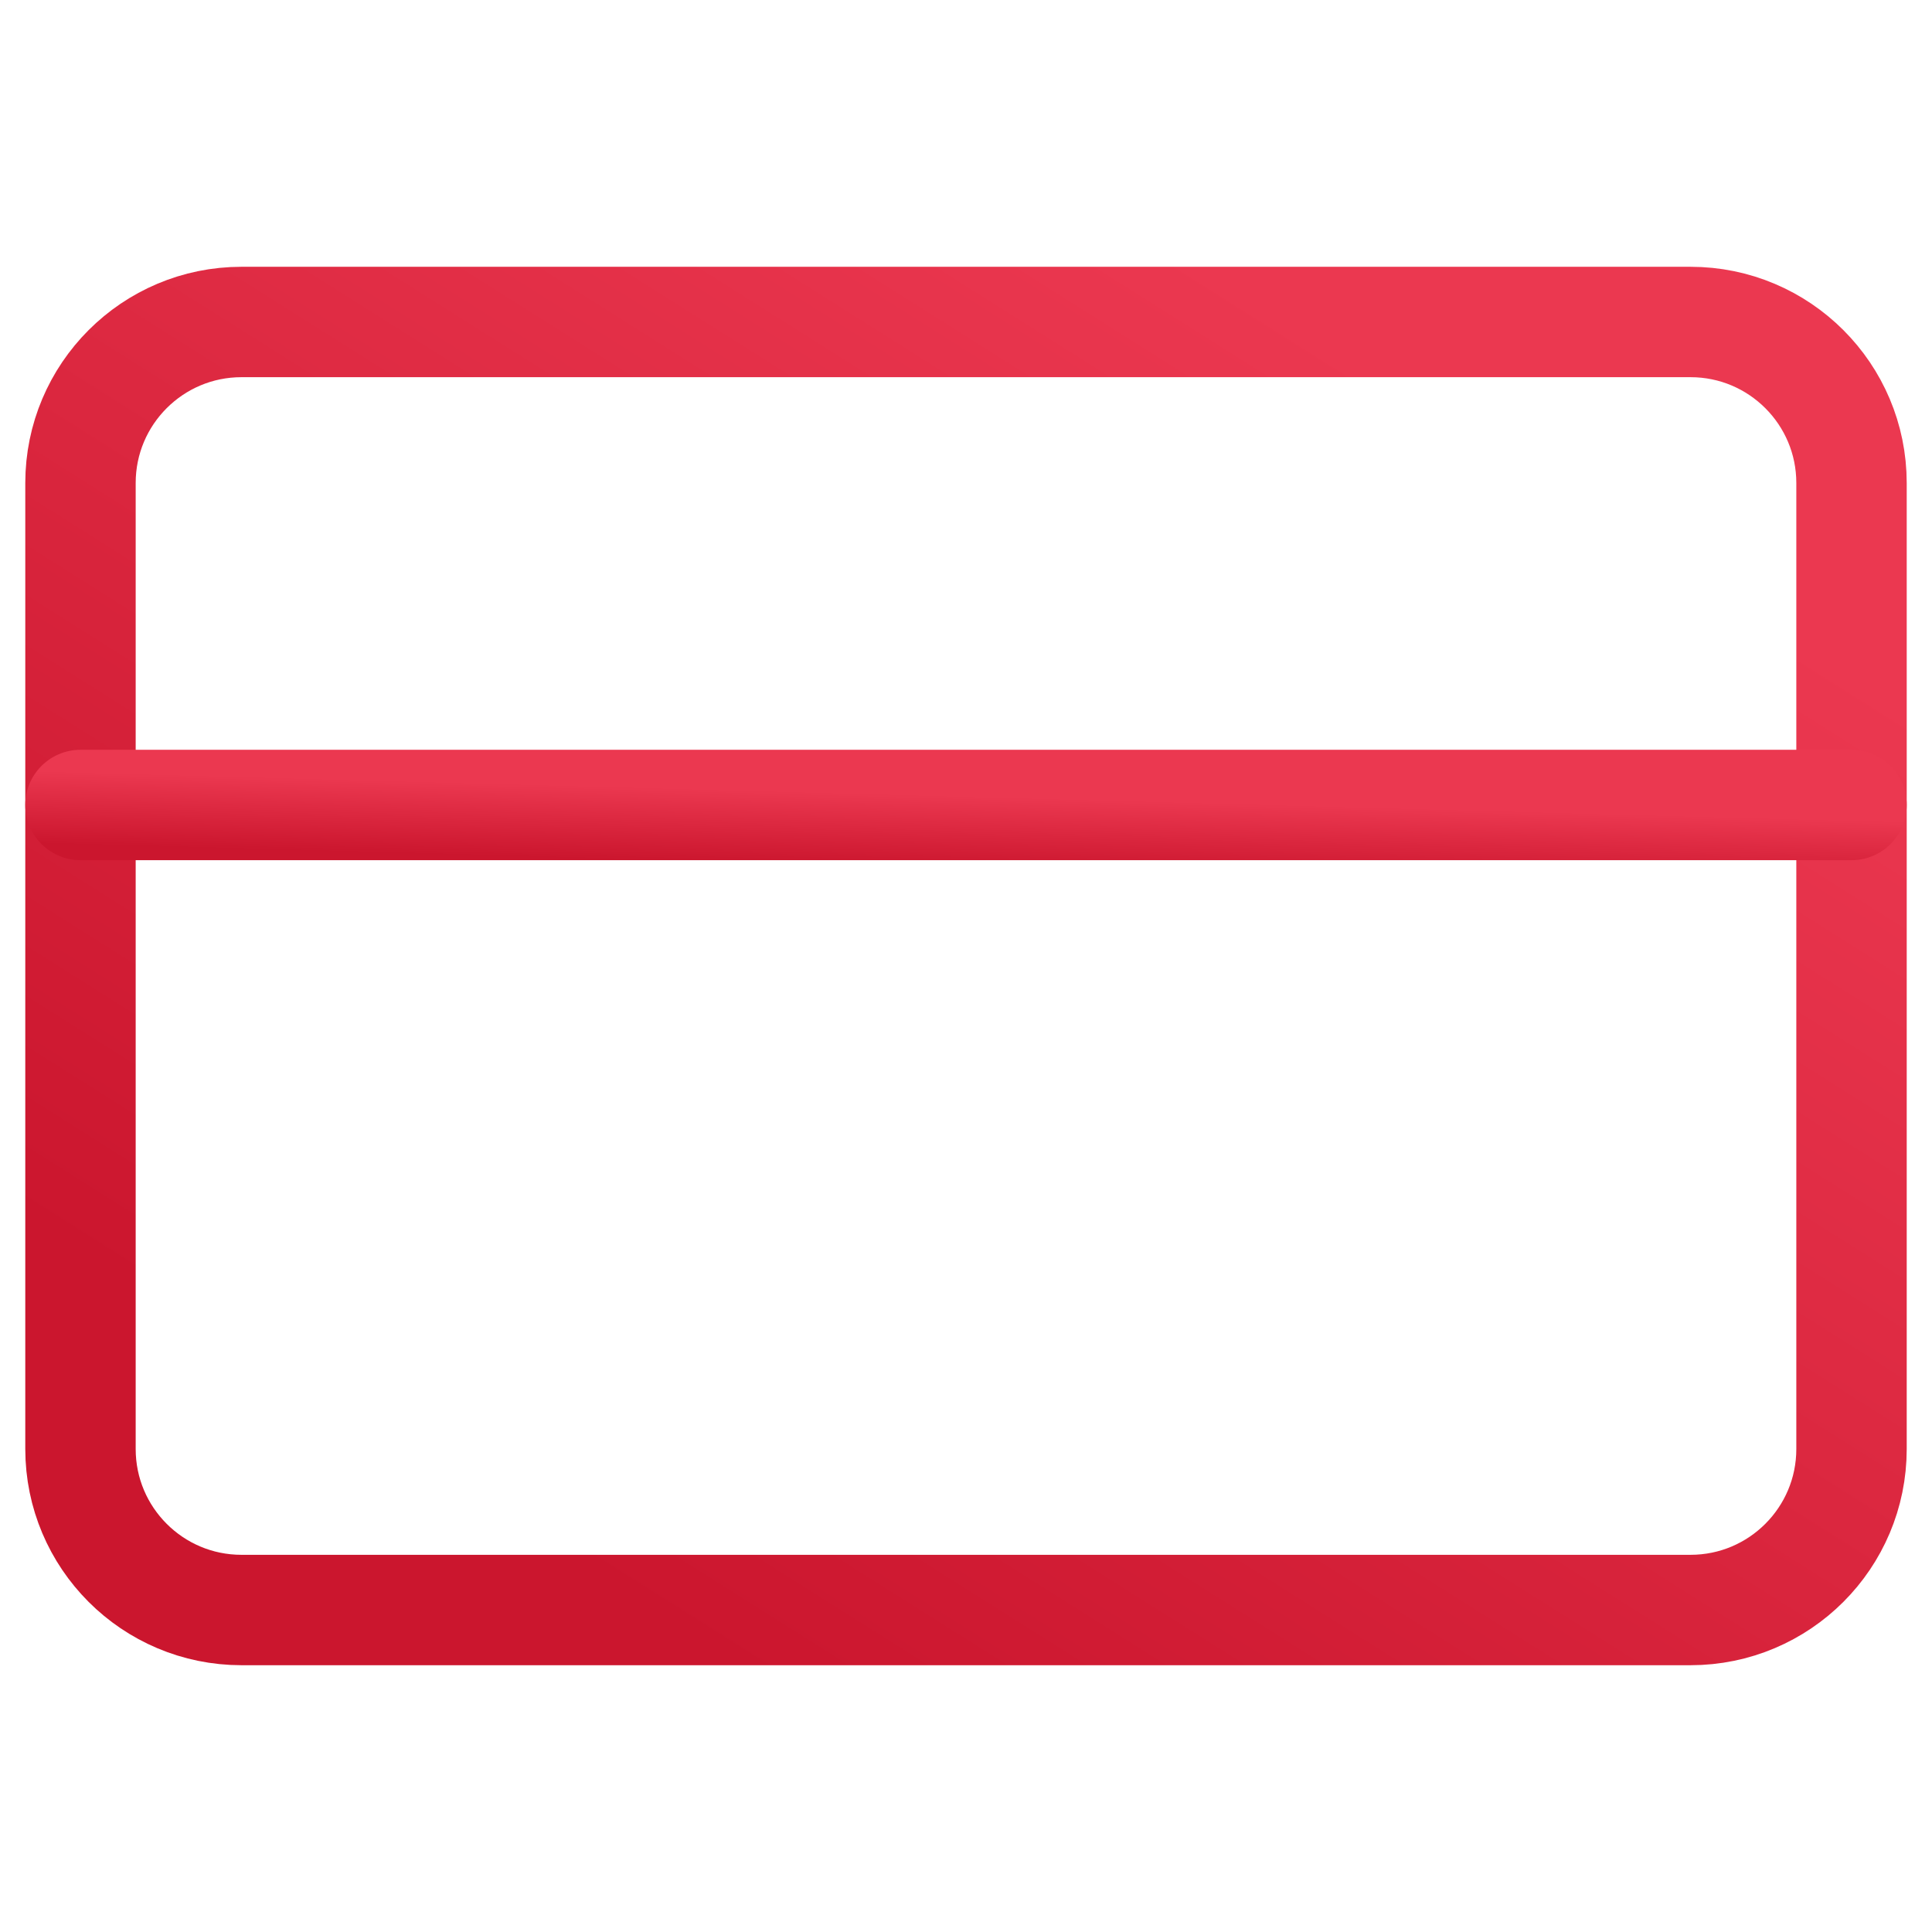
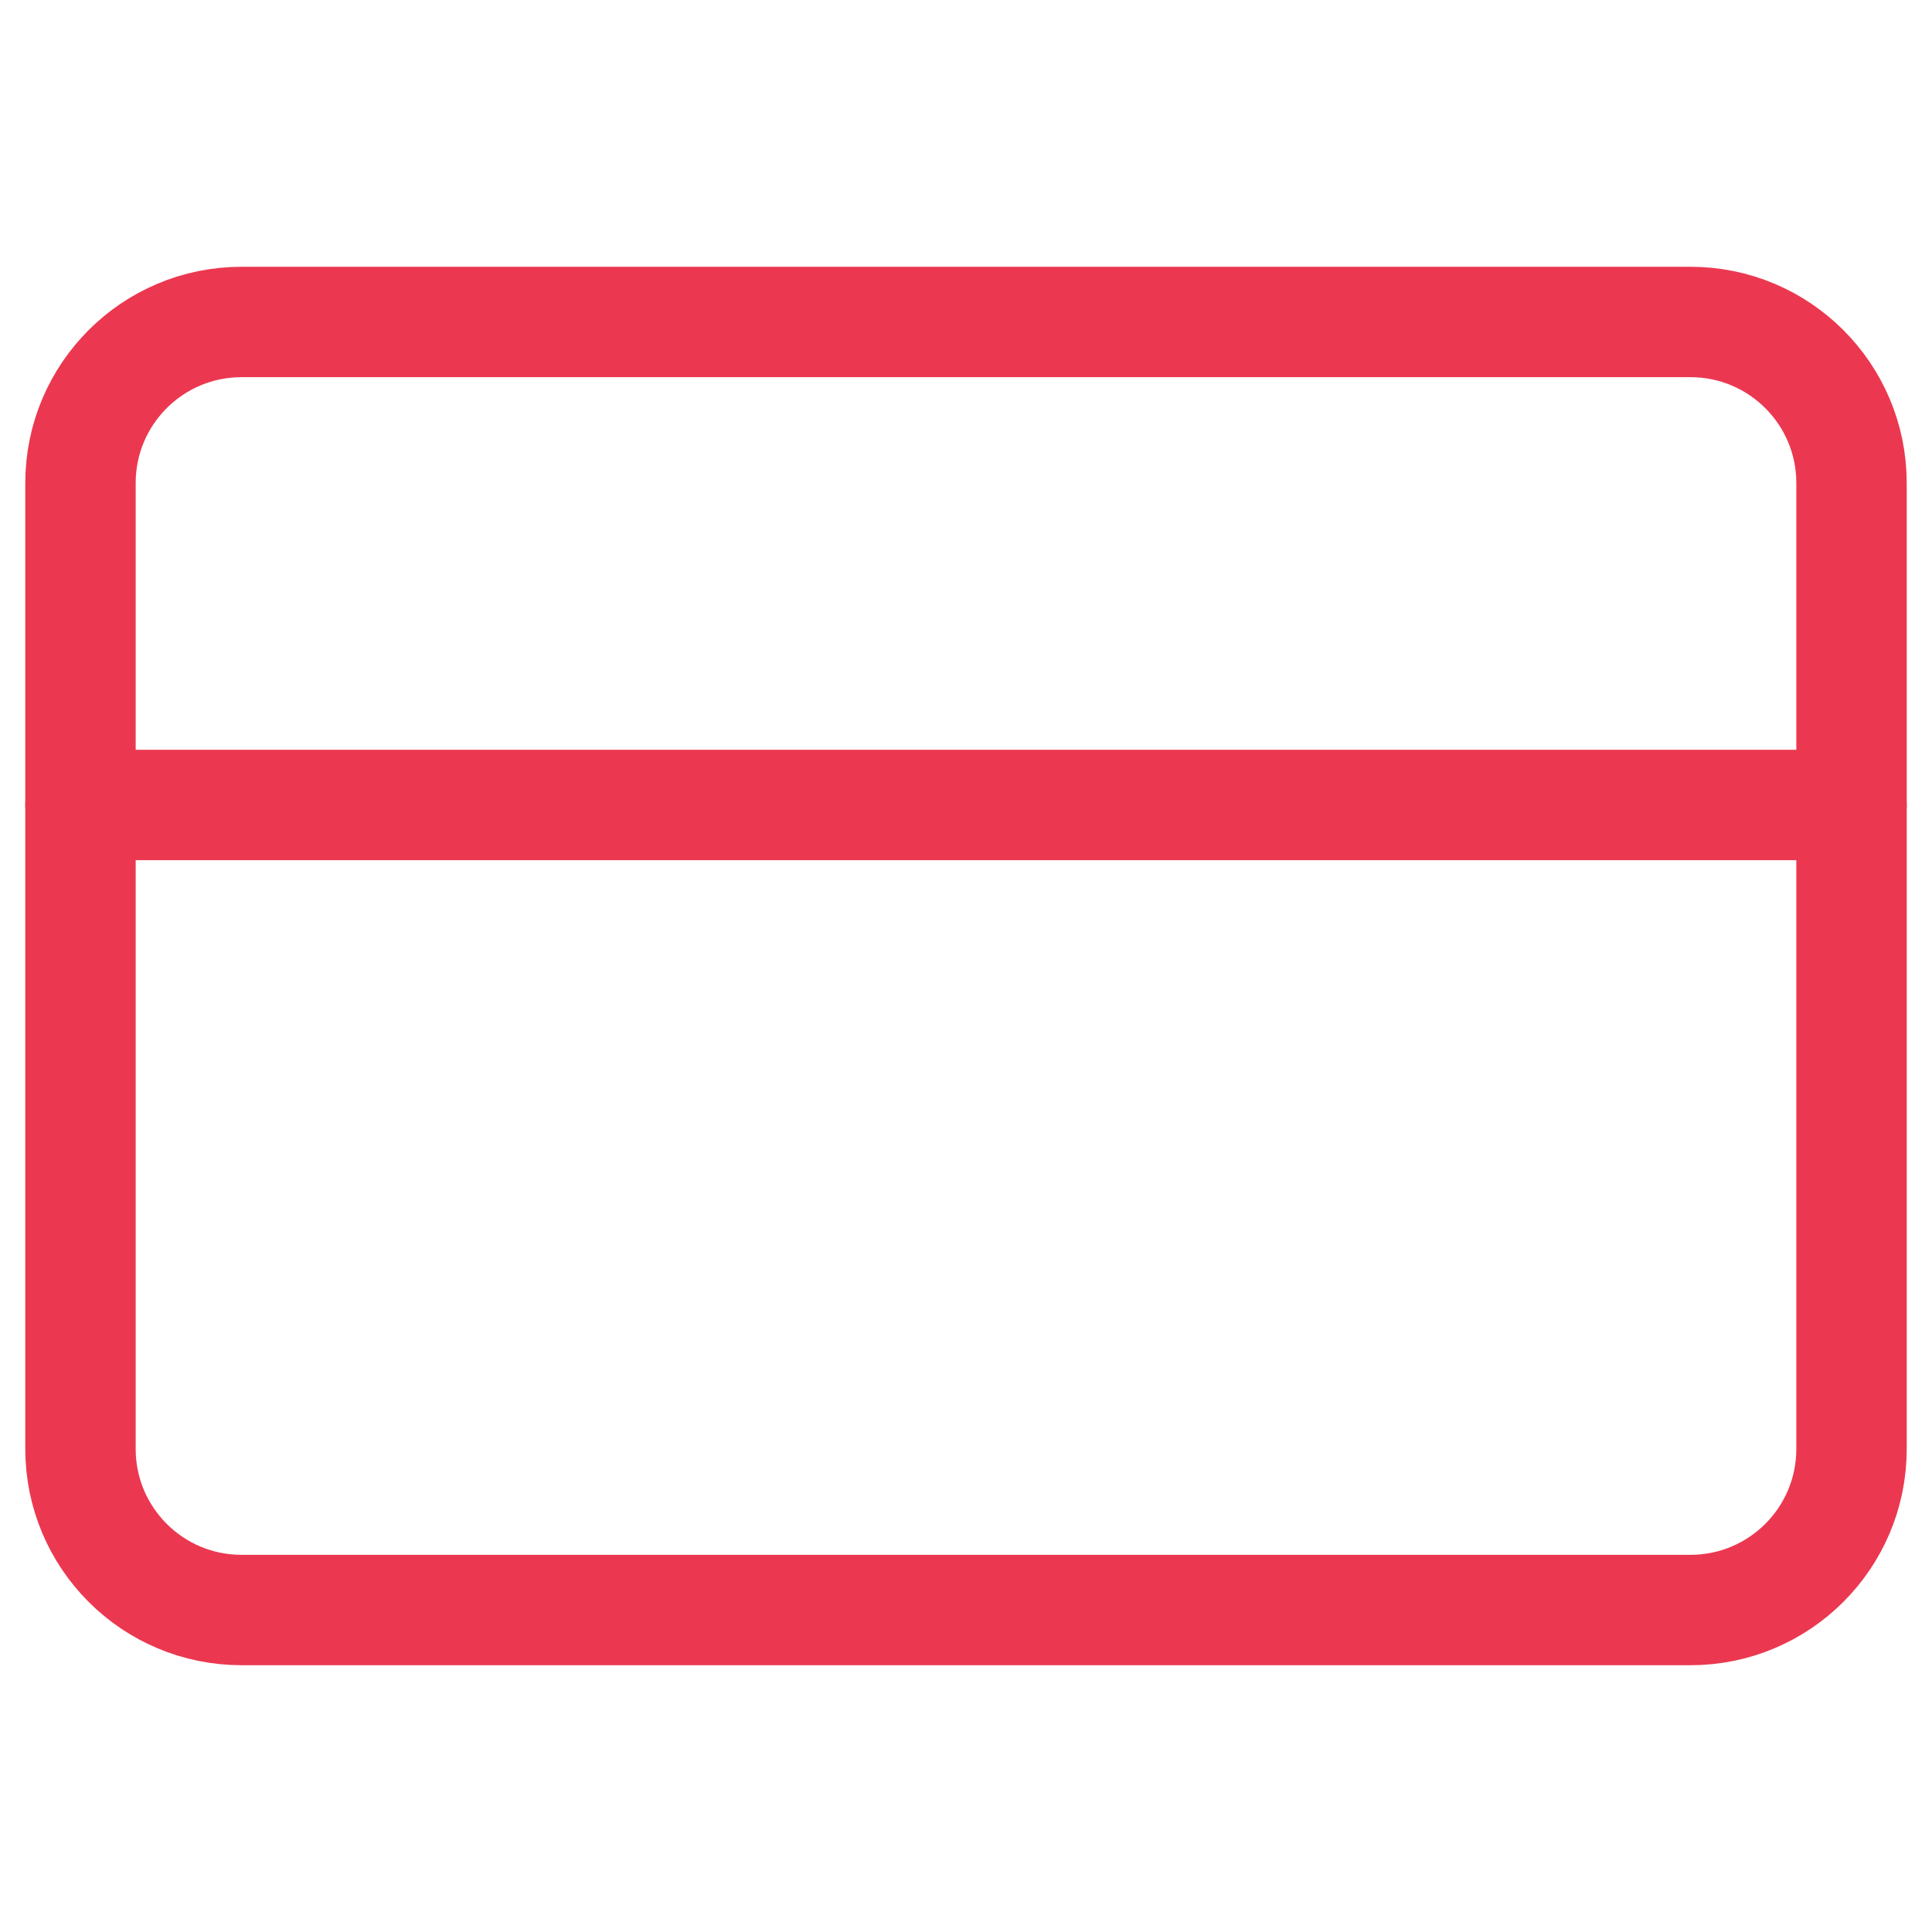
<svg xmlns="http://www.w3.org/2000/svg" width="35" height="35" viewBox="0 0 35 35" fill="none">
  <path d="M30.625 5.833H4.375C2.764 5.833 1.458 7.139 1.458 8.75V26.25C1.458 27.861 2.764 29.167 4.375 29.167H30.625C32.236 29.167 33.542 27.861 33.542 26.25V8.75C33.542 7.139 32.236 5.833 30.625 5.833Z" stroke="url(#paint0_linear_1319_90)" stroke-width="2" stroke-linecap="round" stroke-linejoin="round" />
  <path d="M1.458 14.583H33.542" stroke="url(#paint1_linear_1319_90)" stroke-width="2" stroke-linecap="round" stroke-linejoin="round" />
  <defs>
    <linearGradient id="paint0_linear_1319_90" x1="28.569" y1="8.983" x2="14.635" y2="31.067" gradientUnits="userSpaceOnUse">
      <stop stop-color="#EB3850" />
-       <stop offset="1" stop-color="#CB162E" />
+       <stop offset="1" stop-color="#eb3850" />
    </linearGradient>
    <linearGradient id="paint1_linear_1319_90" x1="28.569" y1="14.718" x2="28.533" y2="16.041" gradientUnits="userSpaceOnUse">
      <stop stop-color="#EB3850" />
-       <stop offset="1" stop-color="#CB162E" />
+       <stop offset="1" stop-color="#eb3850" />
    </linearGradient>
  </defs>
</svg>
